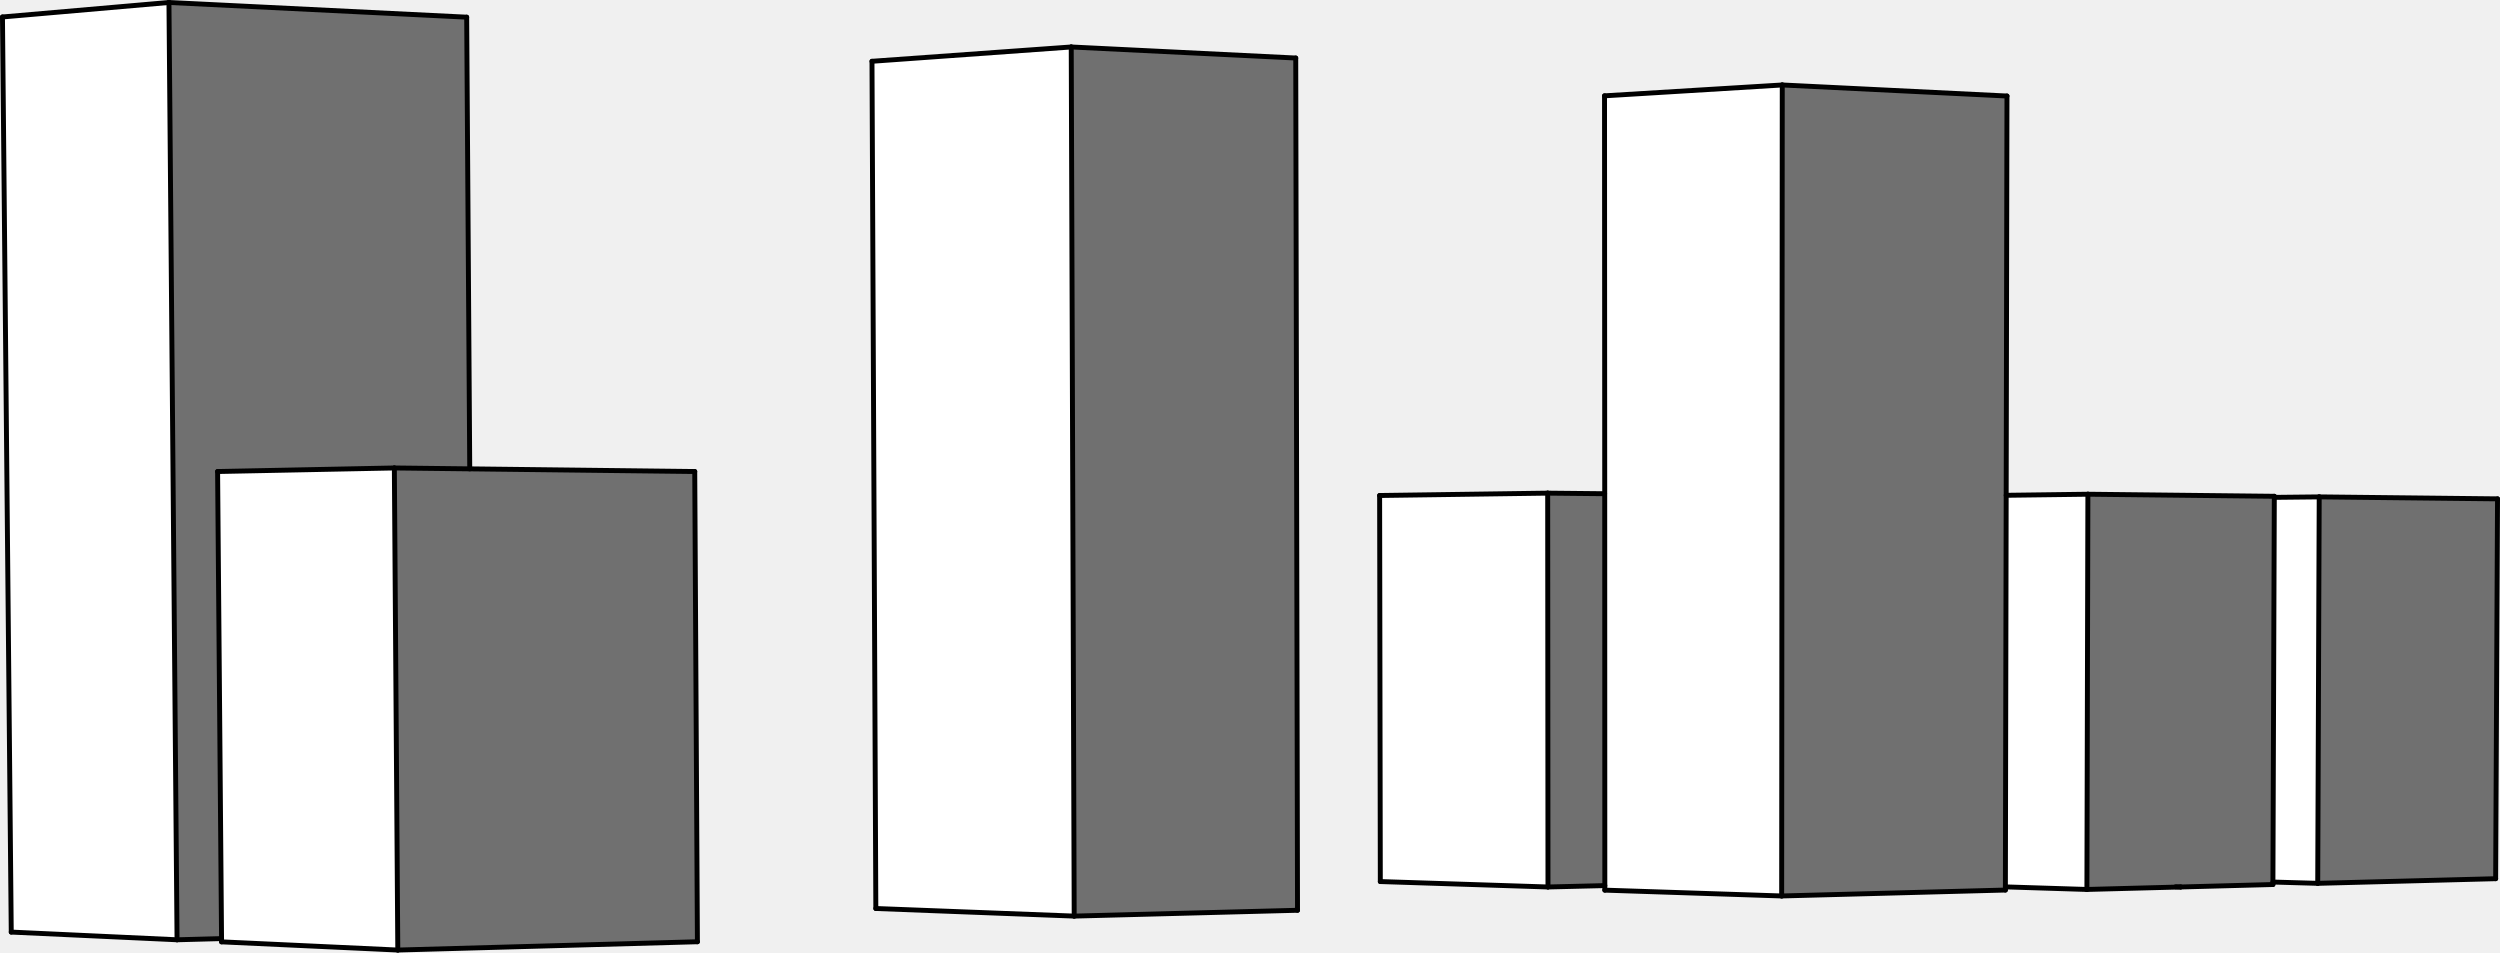
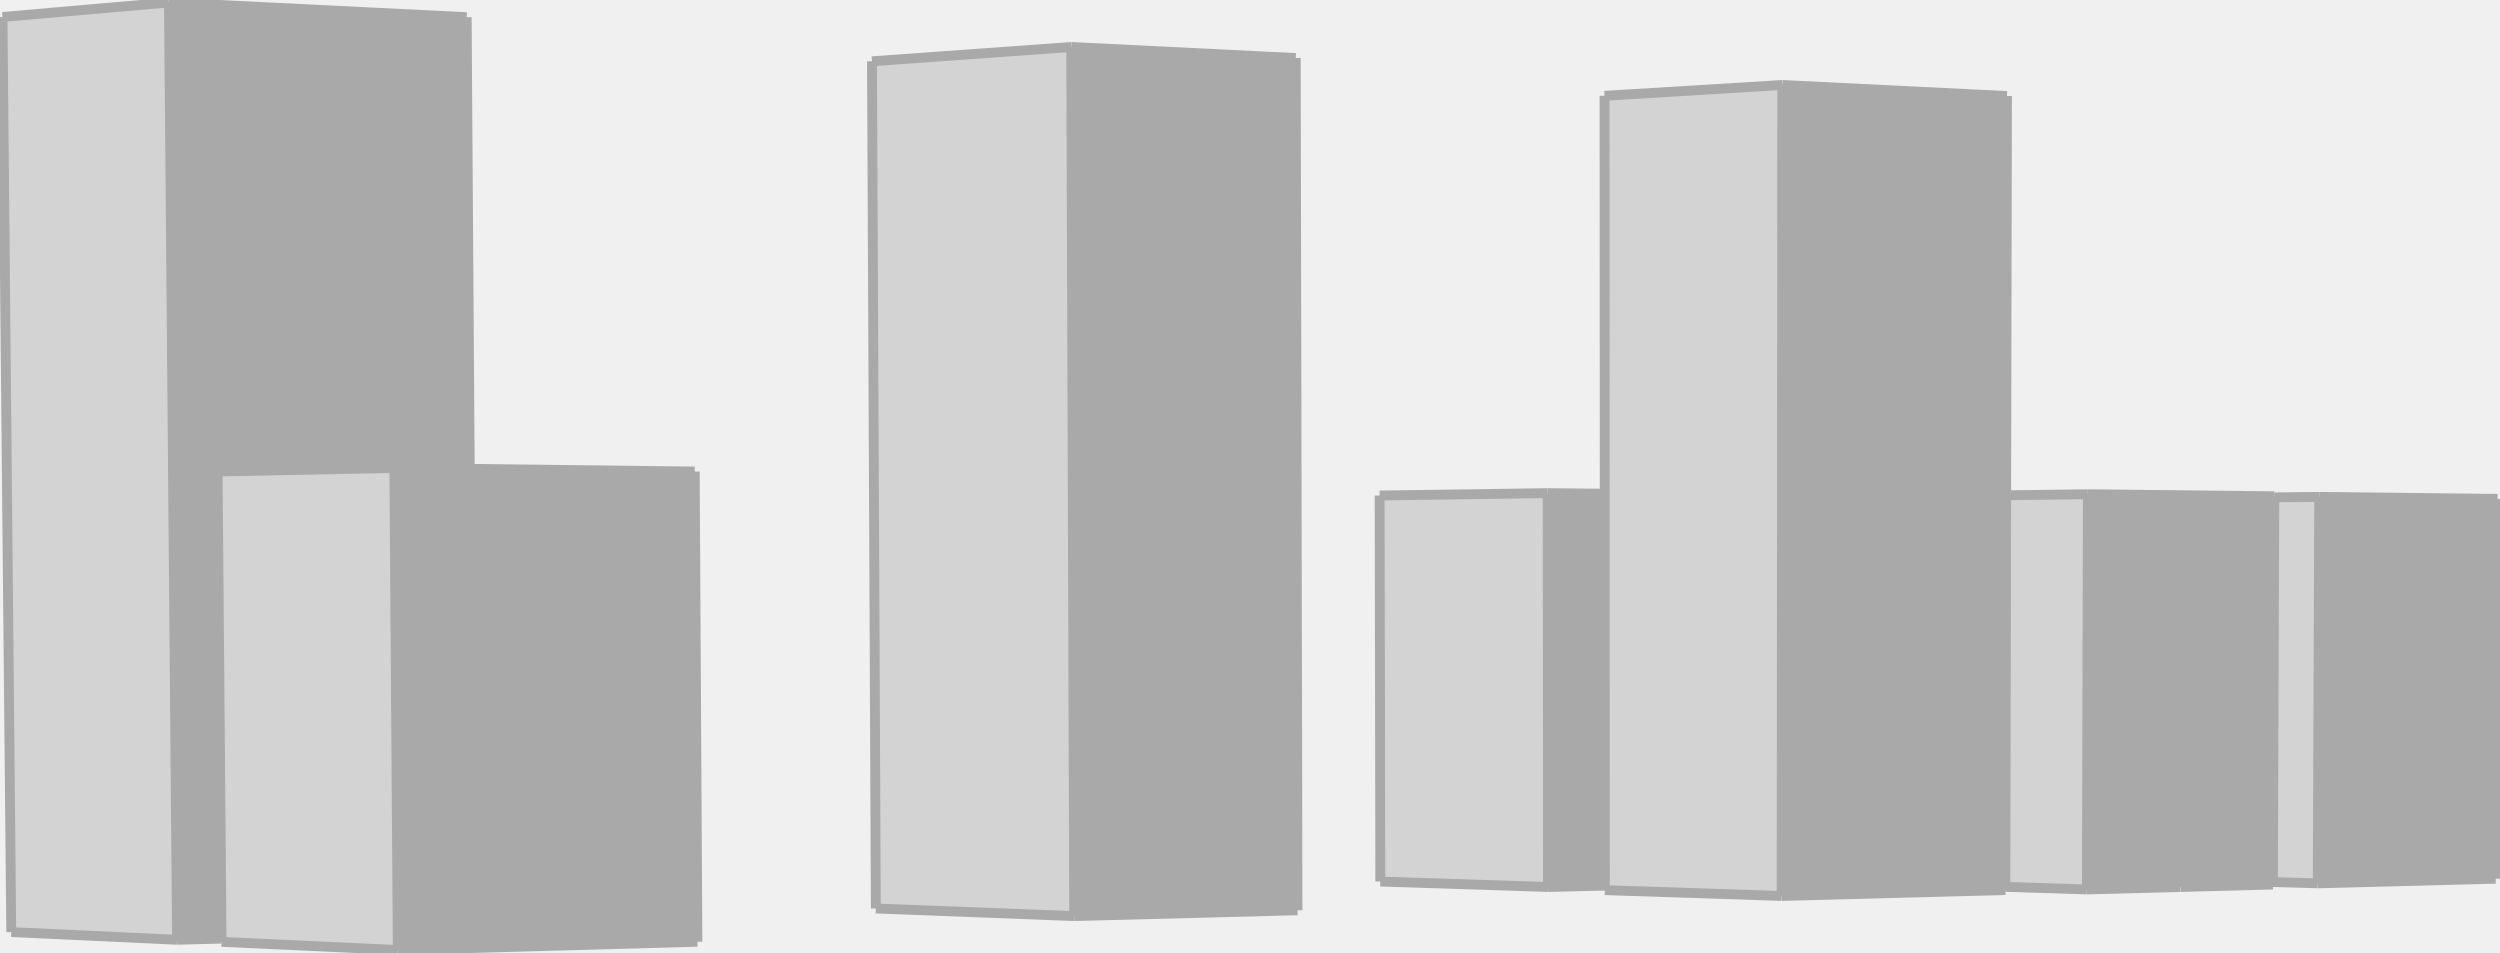
<svg xmlns="http://www.w3.org/2000/svg" viewBox="0 0 253.33 96.52">
  <defs>
-     <style>.cls-1{fill:#707070;}.cls-2{fill:#fff;}.cls-3,.cls-4{fill:none;stroke:#000;stroke-linecap:round;stroke-linejoin:round;stroke-width:0.5px;}.cls-4{stroke-dasharray:5.67 5.67;}</style>
+     <style>
+     .left-face {
+       fill:  lightgrey;
+     }
+     .right-face {
+       fill: darkgrey;
+     }
+     .edges {
+       stroke: darkgrey;
+     }
+   </style>
  </defs>
  <g id="make_2d" data-name="make 2d">
-     <polygon class="cls-1" points="253.08 50.55 252.89 89.04 234.86 89.51 235.01 50.35 253.08 50.55" />
-     <polygon class="cls-2" points="235.01 50.35 234.86 89.51 230.32 89.38 230.46 50.4 235.01 50.35" />
-     <polygon class="cls-1" points="220.95 89.88 211.47 90.13 211.57 50.08 230.46 50.29 230.46 50.4 230.32 89.38 230.32 89.63 220.98 89.88 220.95 89.88" />
-     <polygon class="cls-2" points="211.57 50.08 211.47 90.13 203.21 89.87 203.29 50.19 211.57 50.08" />
-     <polygon class="cls-1" points="203.37 9.73 203.29 50.19 203.21 89.87 203.21 90.19 180.54 90.79 180.6 8.61 203.37 9.73" />
-     <polygon class="cls-2" points="180.6 8.61 180.54 90.79 162.62 90.2 162.62 89.74 162.61 50.03 162.59 9.71 180.6 8.61" />
-     <polygon class="cls-1" points="162.61 50.03 162.62 89.74 156.86 89.88 156.83 49.97 162.6 50.03 162.61 50.03" />
-     <polygon class="cls-2" points="156.83 49.97 156.86 89.88 139.87 89.33 139.8 50.21 156.83 49.97" />
-     <polygon class="cls-1" points="131.3 5.88 131.48 92.24 108.85 92.83 108.55 4.76 131.3 5.88" />
-     <polygon class="cls-2" points="108.55 4.76 108.85 92.83 88.75 92.06 88.36 6.21 108.55 4.76" />
-     <polygon class="cls-1" points="70.4 47.78 70.67 95.43 40.31 96.27 39.96 47.42 47.6 47.51 70.4 47.78" />
-     <polygon class="cls-1" points="47.29 1.74 47.6 47.51 39.96 47.42 22.05 47.78 22.45 95.11 17.94 95.23 17.12 0.25 47.29 1.74" />
-     <polygon class="cls-2" points="39.96 47.42 40.31 96.27 22.45 95.44 22.45 95.11 22.05 47.78 39.96 47.42" />
-     <polygon class="cls-2" points="17.12 0.25 17.94 95.23 1.14 94.45 0.25 1.72 17.12 0.25" />
-     <polyline class="cls-3" points="162.62 90.2 162.62 89.74 162.61 50.03 162.59 9.71" />
-     <line class="cls-3" x1="17.94" y1="95.23" x2="22.45" y2="95.11" />
-     <line class="cls-3" x1="1.14" y1="94.45" x2="0.25" y2="1.72" />
-     <line class="cls-3" x1="0.25" y1="1.72" x2="17.12" y2="0.25" />
-     <line class="cls-3" x1="17.12" y1="0.25" x2="47.29" y2="1.74" />
-     <line class="cls-3" x1="47.29" y1="1.74" x2="47.6" y2="47.51" />
-     <line class="cls-3" x1="40.31" y1="96.27" x2="22.45" y2="95.44" />
-     <line class="cls-3" x1="40.31" y1="96.27" x2="70.67" y2="95.43" />
-     <line class="cls-3" x1="70.4" y1="47.78" x2="70.67" y2="95.43" />
-     <line class="cls-3" x1="180.54" y1="90.79" x2="162.62" y2="90.2" />
-     <line class="cls-3" x1="180.54" y1="90.79" x2="203.21" y2="90.19" />
-     <line class="cls-3" x1="162.59" y1="9.71" x2="180.6" y2="8.61" />
-     <line class="cls-3" x1="180.6" y1="8.61" x2="203.37" y2="9.73" />
-     <line class="cls-3" x1="88.75" y1="92.06" x2="108.85" y2="92.83" />
-     <line class="cls-3" x1="131.48" y1="92.24" x2="131.3" y2="5.88" />
-     <line class="cls-3" x1="88.36" y1="6.21" x2="108.55" y2="4.76" />
-     <line class="cls-3" x1="131.3" y1="5.88" x2="108.55" y2="4.76" />
-     <line class="cls-3" x1="88.36" y1="6.21" x2="88.75" y2="92.06" />
-     <line class="cls-3" x1="234.86" y1="89.51" x2="252.89" y2="89.04" />
-     <line class="cls-3" x1="253.08" y1="50.55" x2="235.01" y2="50.35" />
-     <line class="cls-3" x1="156.86" y1="89.88" x2="139.87" y2="89.33" />
-     <line class="cls-3" x1="156.86" y1="89.88" x2="162.62" y2="89.74" />
-     <line class="cls-3" x1="139.87" y1="89.33" x2="139.8" y2="50.21" />
-     <line class="cls-3" x1="139.8" y1="50.21" x2="156.83" y2="49.97" />
-     <line class="cls-3" x1="156.83" y1="49.97" x2="162.6" y2="50.03" />
-     <line class="cls-3" x1="230.46" y1="50.29" x2="211.57" y2="50.08" />
-     <line class="cls-3" x1="230.32" y1="89.38" x2="234.86" y2="89.51" />
-     <line class="cls-3" x1="230.46" y1="50.4" x2="235.01" y2="50.35" />
-     <line class="cls-3" x1="203.21" y1="89.87" x2="211.47" y2="90.13" />
-     <line class="cls-3" x1="203.29" y1="50.19" x2="211.57" y2="50.08" />
-     <line class="cls-3" x1="108.85" y1="92.83" x2="131.48" y2="92.24" />
-     <polyline class="cls-3" points="230.32 89.63 230.32 89.38 230.46 50.4 230.46 50.29" />
-     <line class="cls-3" x1="17.12" y1="0.25" x2="17.94" y2="95.23" />
-     <polyline class="cls-3" points="22.45 95.44 22.45 95.11 22.05 47.78" />
-     <line class="cls-3" x1="22.05" y1="47.78" x2="39.96" y2="47.42" />
-     <polyline class="cls-3" points="39.96 47.42 47.6 47.51 70.4 47.78" />
-     <line class="cls-3" x1="39.96" y1="47.42" x2="40.31" y2="96.27" />
-     <line class="cls-3" x1="17.94" y1="95.23" x2="1.14" y2="94.45" />
-     <line class="cls-3" x1="180.6" y1="8.61" x2="180.54" y2="90.79" />
-     <polyline class="cls-3" points="203.37 9.73 203.29 50.19 203.21 89.87 203.21 90.19" />
-     <line class="cls-3" x1="108.55" y1="4.76" x2="108.85" y2="92.83" />
-     <line class="cls-3" x1="252.89" y1="89.04" x2="253.08" y2="50.55" />
-     <line class="cls-3" x1="156.83" y1="49.97" x2="156.86" y2="89.88" />
-     <line class="cls-3" x1="220.98" y1="89.88" x2="230.32" y2="89.63" />
-     <line class="cls-3" x1="211.47" y1="90.13" x2="220.95" y2="89.88" />
-     <line class="cls-3" x1="211.57" y1="50.08" x2="211.47" y2="90.13" />
-     <polyline class="cls-4" points="220.47 89.86 220.95 89.88 220.98 89.88" />
-     <line class="cls-3" x1="235.01" y1="50.35" x2="234.86" y2="89.51" />
+     <polygon class="right-face" points="253.08 50.55 252.89 89.04 234.86 89.51 235.01 50.35 253.08 50.55" />
+     <polygon class="left-face" points="235.01 50.35 234.86 89.51 230.32 89.38 230.46 50.4 235.01 50.35" />
+     <polygon class="right-face" points="220.95 89.88 211.47 90.13 211.57 50.08 230.46 50.29 230.46 50.4 230.32 89.38 230.32 89.63 220.98 89.88 220.95 89.88" />
+     <polygon class="left-face" points="211.57 50.08 211.47 90.13 203.21 89.87 203.29 50.19 211.57 50.08" />
+     <polygon class="right-face" points="203.37 9.73 203.29 50.19 203.21 89.87 203.21 90.19 180.54 90.79 180.6 8.61 203.37 9.73" />
+     <polygon class="left-face" points="180.6 8.61 180.54 90.79 162.62 90.2 162.62 89.74 162.61 50.03 162.59 9.71 180.6 8.61" />
+     <polygon class="right-face" points="162.61 50.03 162.62 89.74 156.86 89.88 156.83 49.97 162.6 50.03 162.61 50.03" />
+     <polygon class="left-face" points="156.83 49.97 156.86 89.88 139.87 89.33 139.8 50.21 156.83 49.97" />
+     <polygon class="right-face" points="131.3 5.88 131.48 92.24 108.85 92.83 108.55 4.76 131.3 5.88" />
+     <polygon class="left-face" points="108.55 4.76 108.85 92.83 88.75 92.06 88.36 6.21 108.55 4.76" />
+     <polygon class="right-face" points="70.4 47.78 70.67 95.43 40.31 96.27 39.96 47.42 47.6 47.51 70.4 47.78" />
+     <polygon class="right-face" points="47.29 1.74 47.6 47.51 39.96 47.42 22.05 47.78 22.45 95.11 17.94 95.23 17.12 0.25 47.29 1.74" />
+     <polygon class="left-face" points="39.96 47.42 40.31 96.27 22.45 95.44 22.45 95.11 22.05 47.78 39.96 47.42" />
+     <polygon class="left-face" points="17.12 0.25 17.94 95.23 1.14 94.45 0.25 1.72 17.12 0.25" />
+     <polyline class="edges" points="162.62 90.2 162.62 89.74 162.61 50.03 162.59 9.71" />
+     <line class="edges" x1="17.94" y1="95.23" x2="22.45" y2="95.11" />
+     <line class="edges" x1="1.14" y1="94.45" x2="0.25" y2="1.72" />
+     <line class="edges" x1="0.25" y1="1.72" x2="17.12" y2="0.25" />
+     <line class="edges" x1="17.12" y1="0.25" x2="47.29" y2="1.74" />
+     <line class="edges" x1="47.29" y1="1.74" x2="47.6" y2="47.51" />
+     <line class="edges" x1="40.31" y1="96.27" x2="22.45" y2="95.44" />
+     <line class="edges" x1="40.31" y1="96.27" x2="70.67" y2="95.43" />
+     <line class="edges" x1="70.4" y1="47.78" x2="70.67" y2="95.43" />
+     <line class="edges" x1="180.54" y1="90.79" x2="162.62" y2="90.2" />
+     <line class="edges" x1="180.54" y1="90.79" x2="203.21" y2="90.19" />
+     <line class="edges" x1="162.59" y1="9.71" x2="180.6" y2="8.61" />
+     <line class="edges" x1="180.6" y1="8.61" x2="203.37" y2="9.73" />
+     <line class="edges" x1="88.75" y1="92.06" x2="108.85" y2="92.83" />
+     <line class="edges" x1="131.48" y1="92.24" x2="131.3" y2="5.88" />
+     <line class="edges" x1="88.36" y1="6.21" x2="108.55" y2="4.76" />
+     <line class="edges" x1="131.3" y1="5.88" x2="108.55" y2="4.76" />
+     <line class="edges" x1="88.36" y1="6.21" x2="88.75" y2="92.06" />
+     <line class="edges" x1="234.86" y1="89.51" x2="252.89" y2="89.04" />
+     <line class="edges" x1="253.08" y1="50.55" x2="235.01" y2="50.35" />
+     <line class="edges" x1="156.86" y1="89.88" x2="139.87" y2="89.33" />
+     <line class="edges" x1="156.86" y1="89.88" x2="162.62" y2="89.74" />
+     <line class="edges" x1="139.87" y1="89.33" x2="139.8" y2="50.21" />
+     <line class="edges" x1="139.8" y1="50.21" x2="156.83" y2="49.97" />
+     <line class="edges" x1="156.83" y1="49.97" x2="162.6" y2="50.03" />
+     <line class="edges" x1="230.46" y1="50.29" x2="211.57" y2="50.08" />
+     <line class="edges" x1="230.32" y1="89.38" x2="234.86" y2="89.51" />
+     <line class="edges" x1="230.46" y1="50.4" x2="235.01" y2="50.35" />
+     <line class="edges" x1="203.21" y1="89.87" x2="211.47" y2="90.13" />
+     <line class="edges" x1="203.29" y1="50.19" x2="211.57" y2="50.08" />
+     <line class="edges" x1="108.85" y1="92.83" x2="131.48" y2="92.24" />
+     <polyline class="edges" points="230.32 89.63 230.32 89.38 230.46 50.4 230.46 50.29" />
+     <line class="edges" x1="17.12" y1="0.25" x2="17.94" y2="95.23" />
+     <polyline class="edges" points="22.45 95.44 22.45 95.11 22.05 47.78" />
+     <line class="edges" x1="22.05" y1="47.78" x2="39.96" y2="47.42" />
+     <polyline class="edges" points="39.96 47.42 47.6 47.51 70.4 47.78" />
+     <line class="edges" x1="39.96" y1="47.42" x2="40.31" y2="96.27" />
+     <line class="edges" x1="17.94" y1="95.23" x2="1.14" y2="94.45" />
+     <line class="edges" x1="180.6" y1="8.61" x2="180.54" y2="90.79" />
+     <polyline class="edges" points="203.37 9.73 203.29 50.19 203.21 89.87 203.21 90.19" />
+     <line class="edges" x1="108.55" y1="4.76" x2="108.85" y2="92.83" />
+     <line class="edges" x1="252.89" y1="89.04" x2="253.08" y2="50.55" />
+     <line class="edges" x1="156.83" y1="49.97" x2="156.86" y2="89.88" />
+     <line class="edges" x1="220.98" y1="89.88" x2="230.32" y2="89.63" />
+     <line class="edges" x1="211.47" y1="90.13" x2="220.95" y2="89.88" />
+     <line class="edges" x1="211.57" y1="50.08" x2="211.47" y2="90.13" />
+     <line class="edges" x1="235.01" y1="50.35" x2="234.86" y2="89.51" />
  </g>
</svg>
